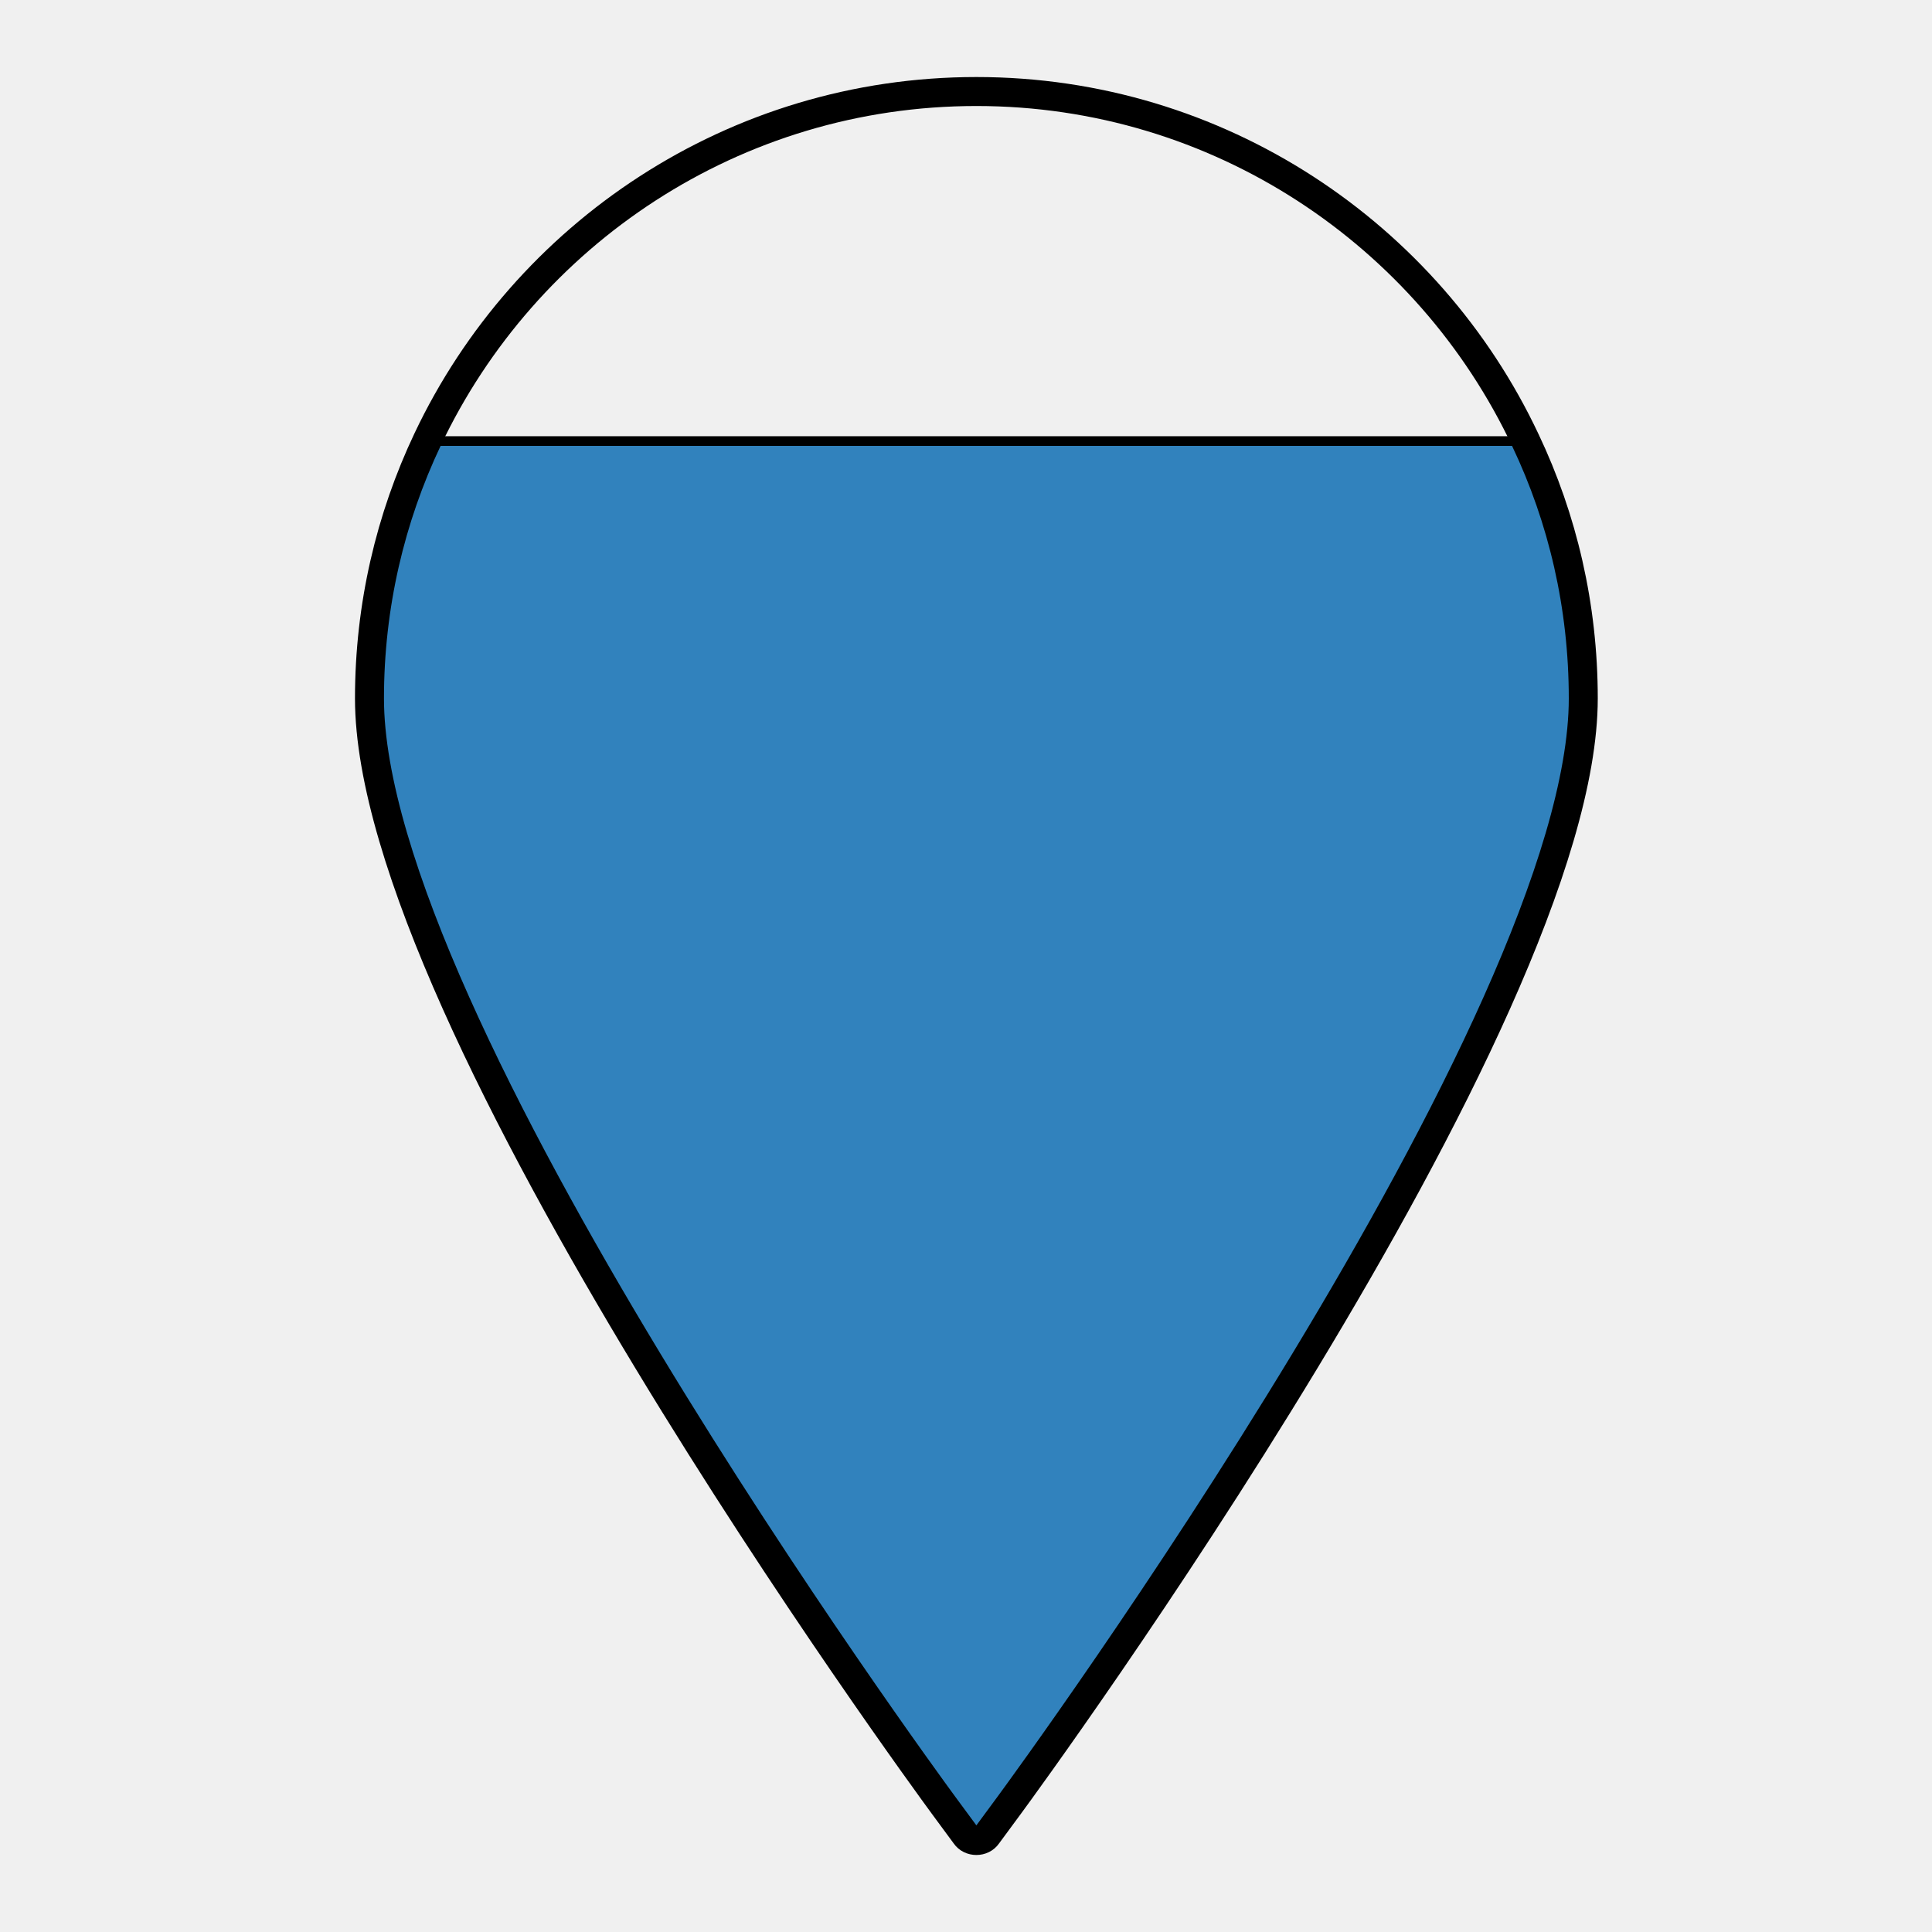
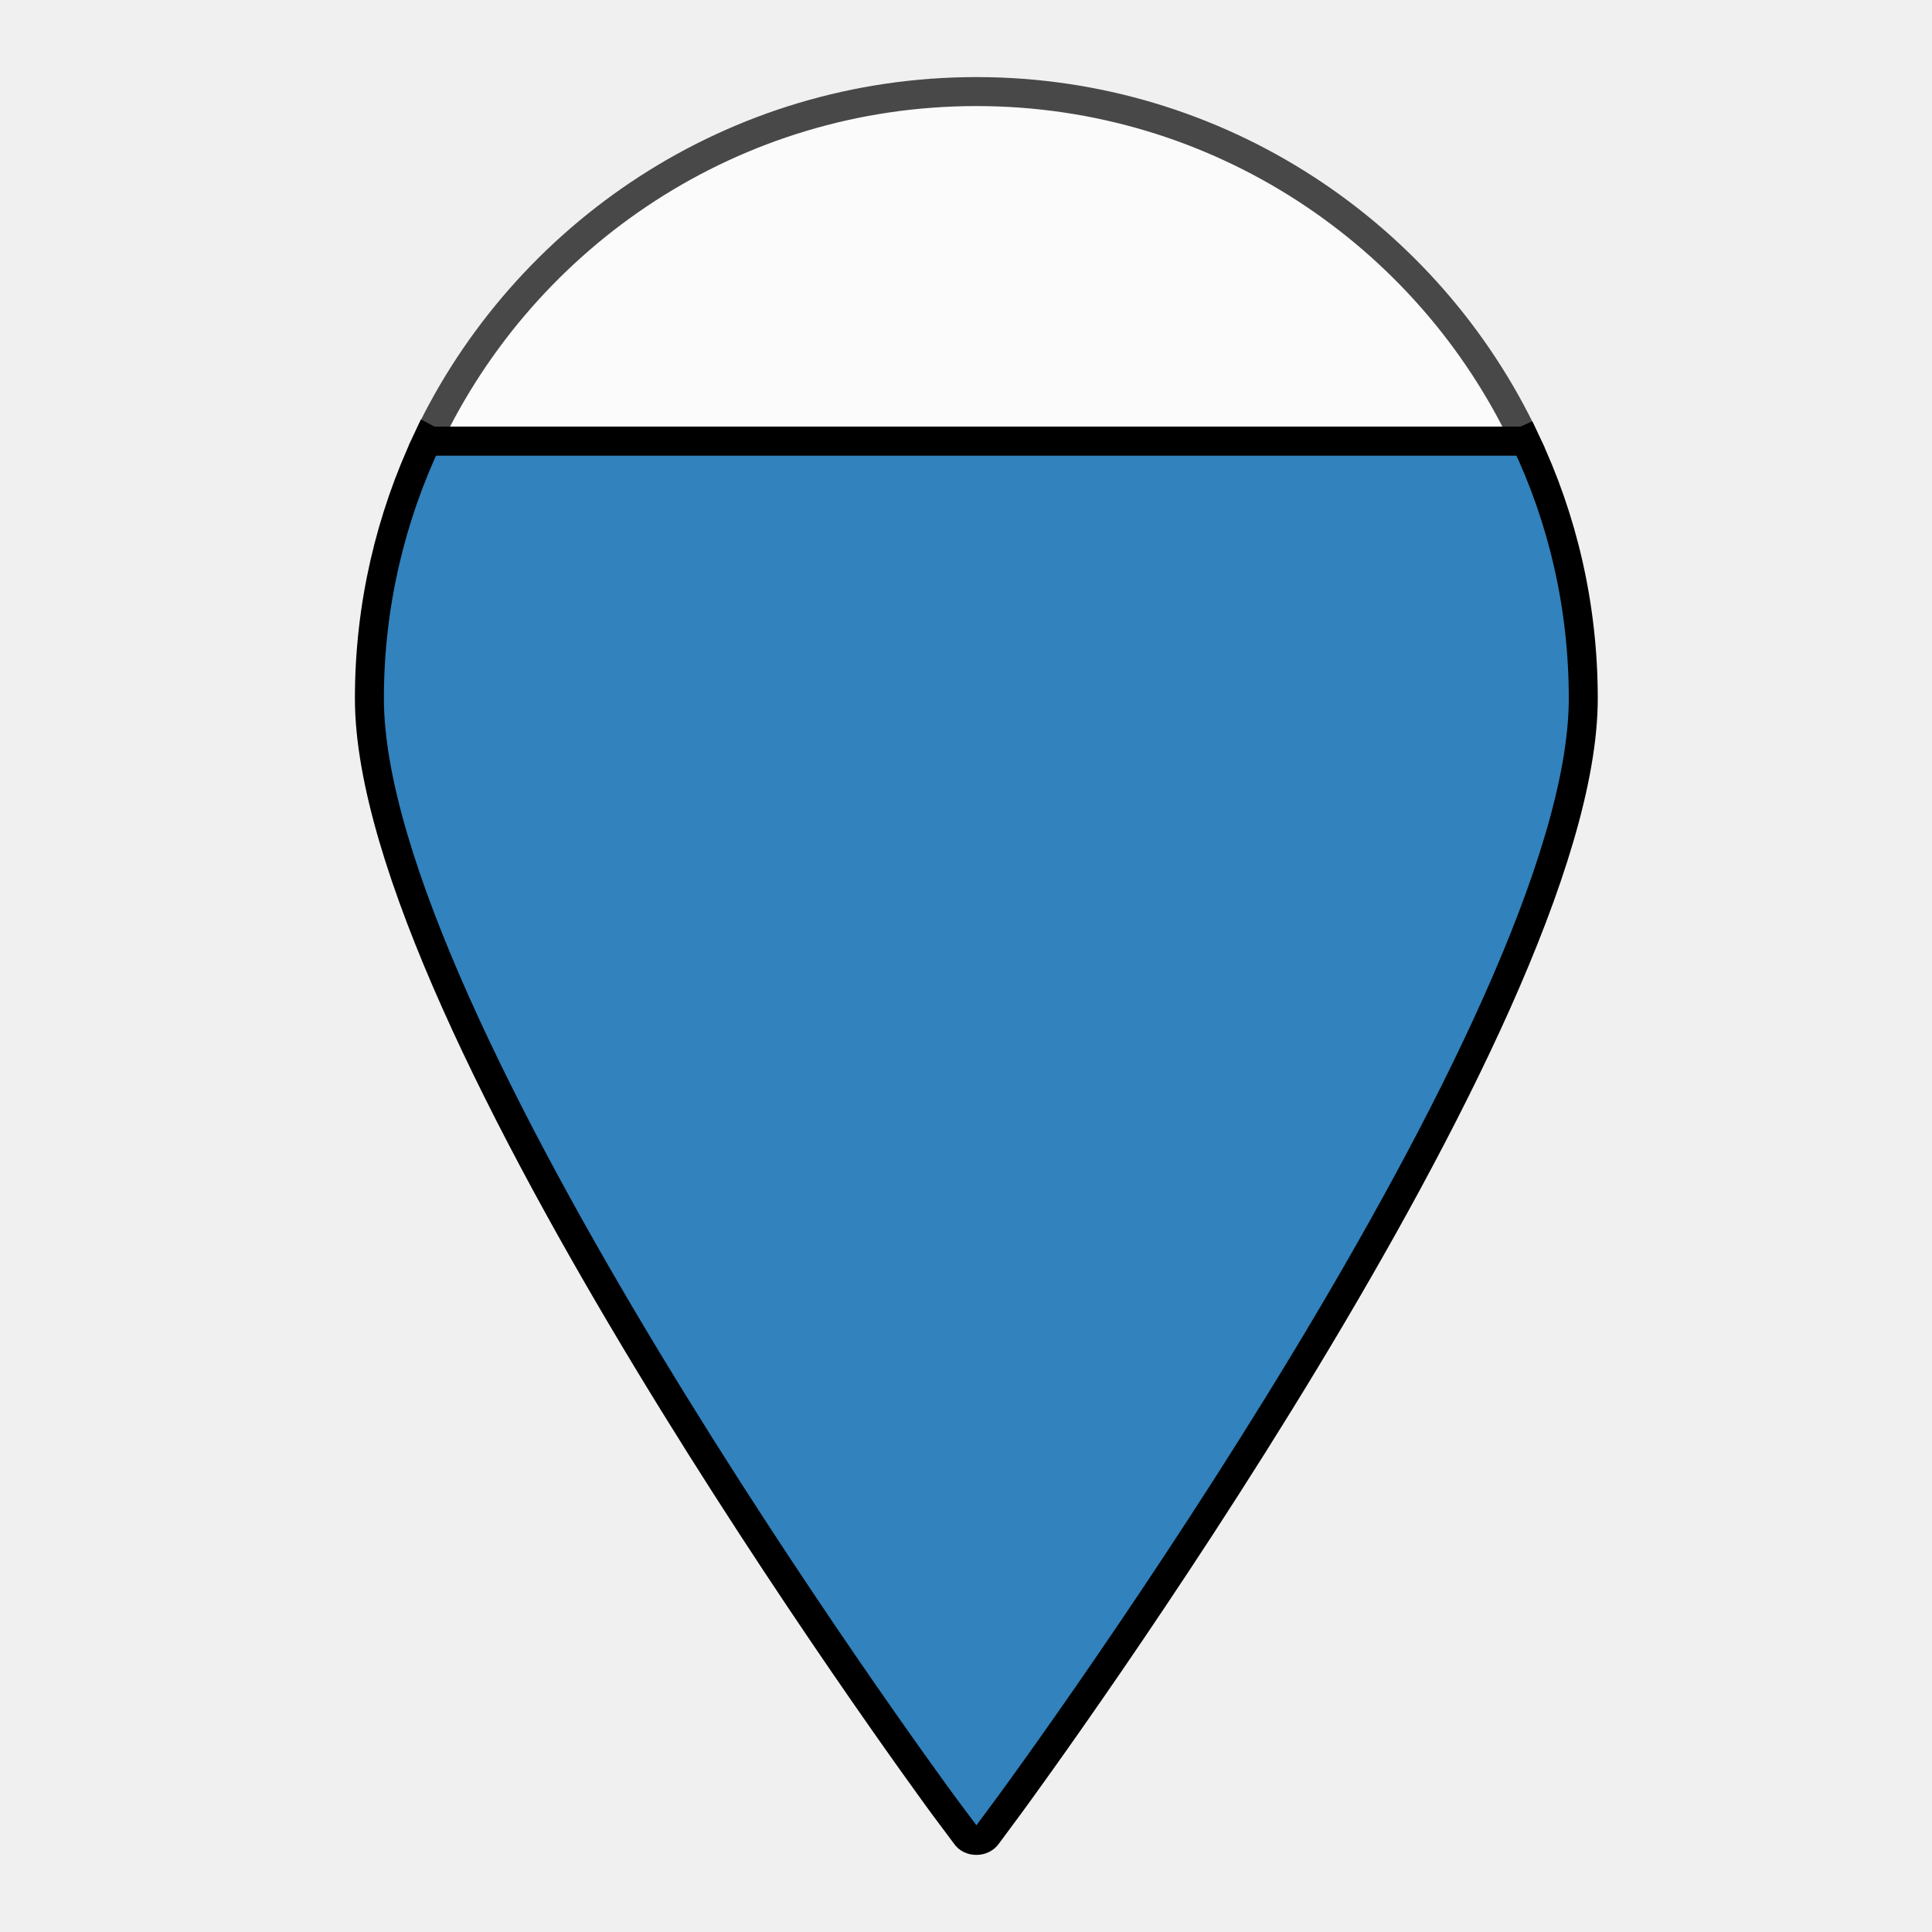
<svg xmlns="http://www.w3.org/2000/svg" version="1.1" id="Icons" x="0px" y="0px" width="100px" height="100px" viewBox="0 0 100 100" enable-background="new 0 0 100 100" xml:space="preserve">
  <g id="XMLID_2_">
    <g>
-       <path fill="#3182BD" d="M52.239,93.435l-1.14,1.547c-0.126,0.184-0.337,0.282-0.562,0.282c-0.225,0-0.436-0.099-0.562-0.282    l-1.14-1.547c-1.21-1.646-29.711-40.613-29.711-57.284c0-4.797,1.083-9.341,3.01-13.407l0.169,0.084h56.552l0.099-0.042    c1.927,4.052,2.996,8.582,2.996,13.365C81.95,52.821,53.449,91.788,52.239,93.435z" />
+       <path fill="#3182BD" d="M81.95,36.15c0,16.67-28.5,55.64-29.71,57.291L51.1,94.98c-0.13,0.189-0.34,0.279-0.56,0.279    c-0.23,0-0.44-0.09-0.56-0.279l-1.15-1.54c-1.21-1.65-29.71-40.62-29.71-57.291c0-4.8,1.09-9.34,3.01-13.41l0.17,0.09H78.86    l0.09-0.04C80.88,26.84,81.95,31.37,81.95,36.15z" />
    </g>
    <g>
-       <path fill="none" stroke="#000000" stroke-width="1.5" stroke-miterlimit="10" d="M78.954,22.786    C73.932,12.123,63.071,4.737,50.537,4.737s-23.366,7.372-28.403,18.007c-1.927,4.065-3.01,8.609-3.01,13.407    c0,16.67,28.501,55.637,29.711,57.284l1.14,1.547c0.126,0.184,0.337,0.282,0.562,0.282c0.226,0,0.437-0.099,0.562-0.282    l1.14-1.547c1.21-1.646,29.711-40.613,29.711-57.284C81.95,31.368,80.881,26.838,78.954,22.786z" />
-       <line fill="none" stroke="#000000" stroke-width="0.5" stroke-miterlimit="10" x1="22.303" y1="22.829" x2="78.855" y2="22.829" />
+       <path fill="#FFFFFF" opacity="0.7" stroke="#000000" stroke-width="1.5" stroke-miterlimit="10" d="M78.95,22.79l-0.09,0.04H22.3l-0.17-0.09    c5.04-10.63,15.87-18,28.41-18C63.07,4.74,73.93,12.12,78.95,22.79z" />
+       <path fill="none" stroke="#000000" stroke-width="1.5" stroke-miterlimit="10" d="M81.95,36.15c0,16.67-28.5,55.64-29.71,57.291    L51.1,94.98c-0.13,0.189-0.34,0.279-0.56,0.279c-0.23,0-0.44-0.09-0.56-0.279l-1.15-1.54c-1.21-1.65-29.71-40.62-29.71-57.291    c0-4.8,1.09-9.34,3.01-13.41l0.17,0.09H78.86l0.09-0.04C80.88,26.84,81.95,31.37,81.95,36.15z" />
    </g>
  </g>
</svg>
